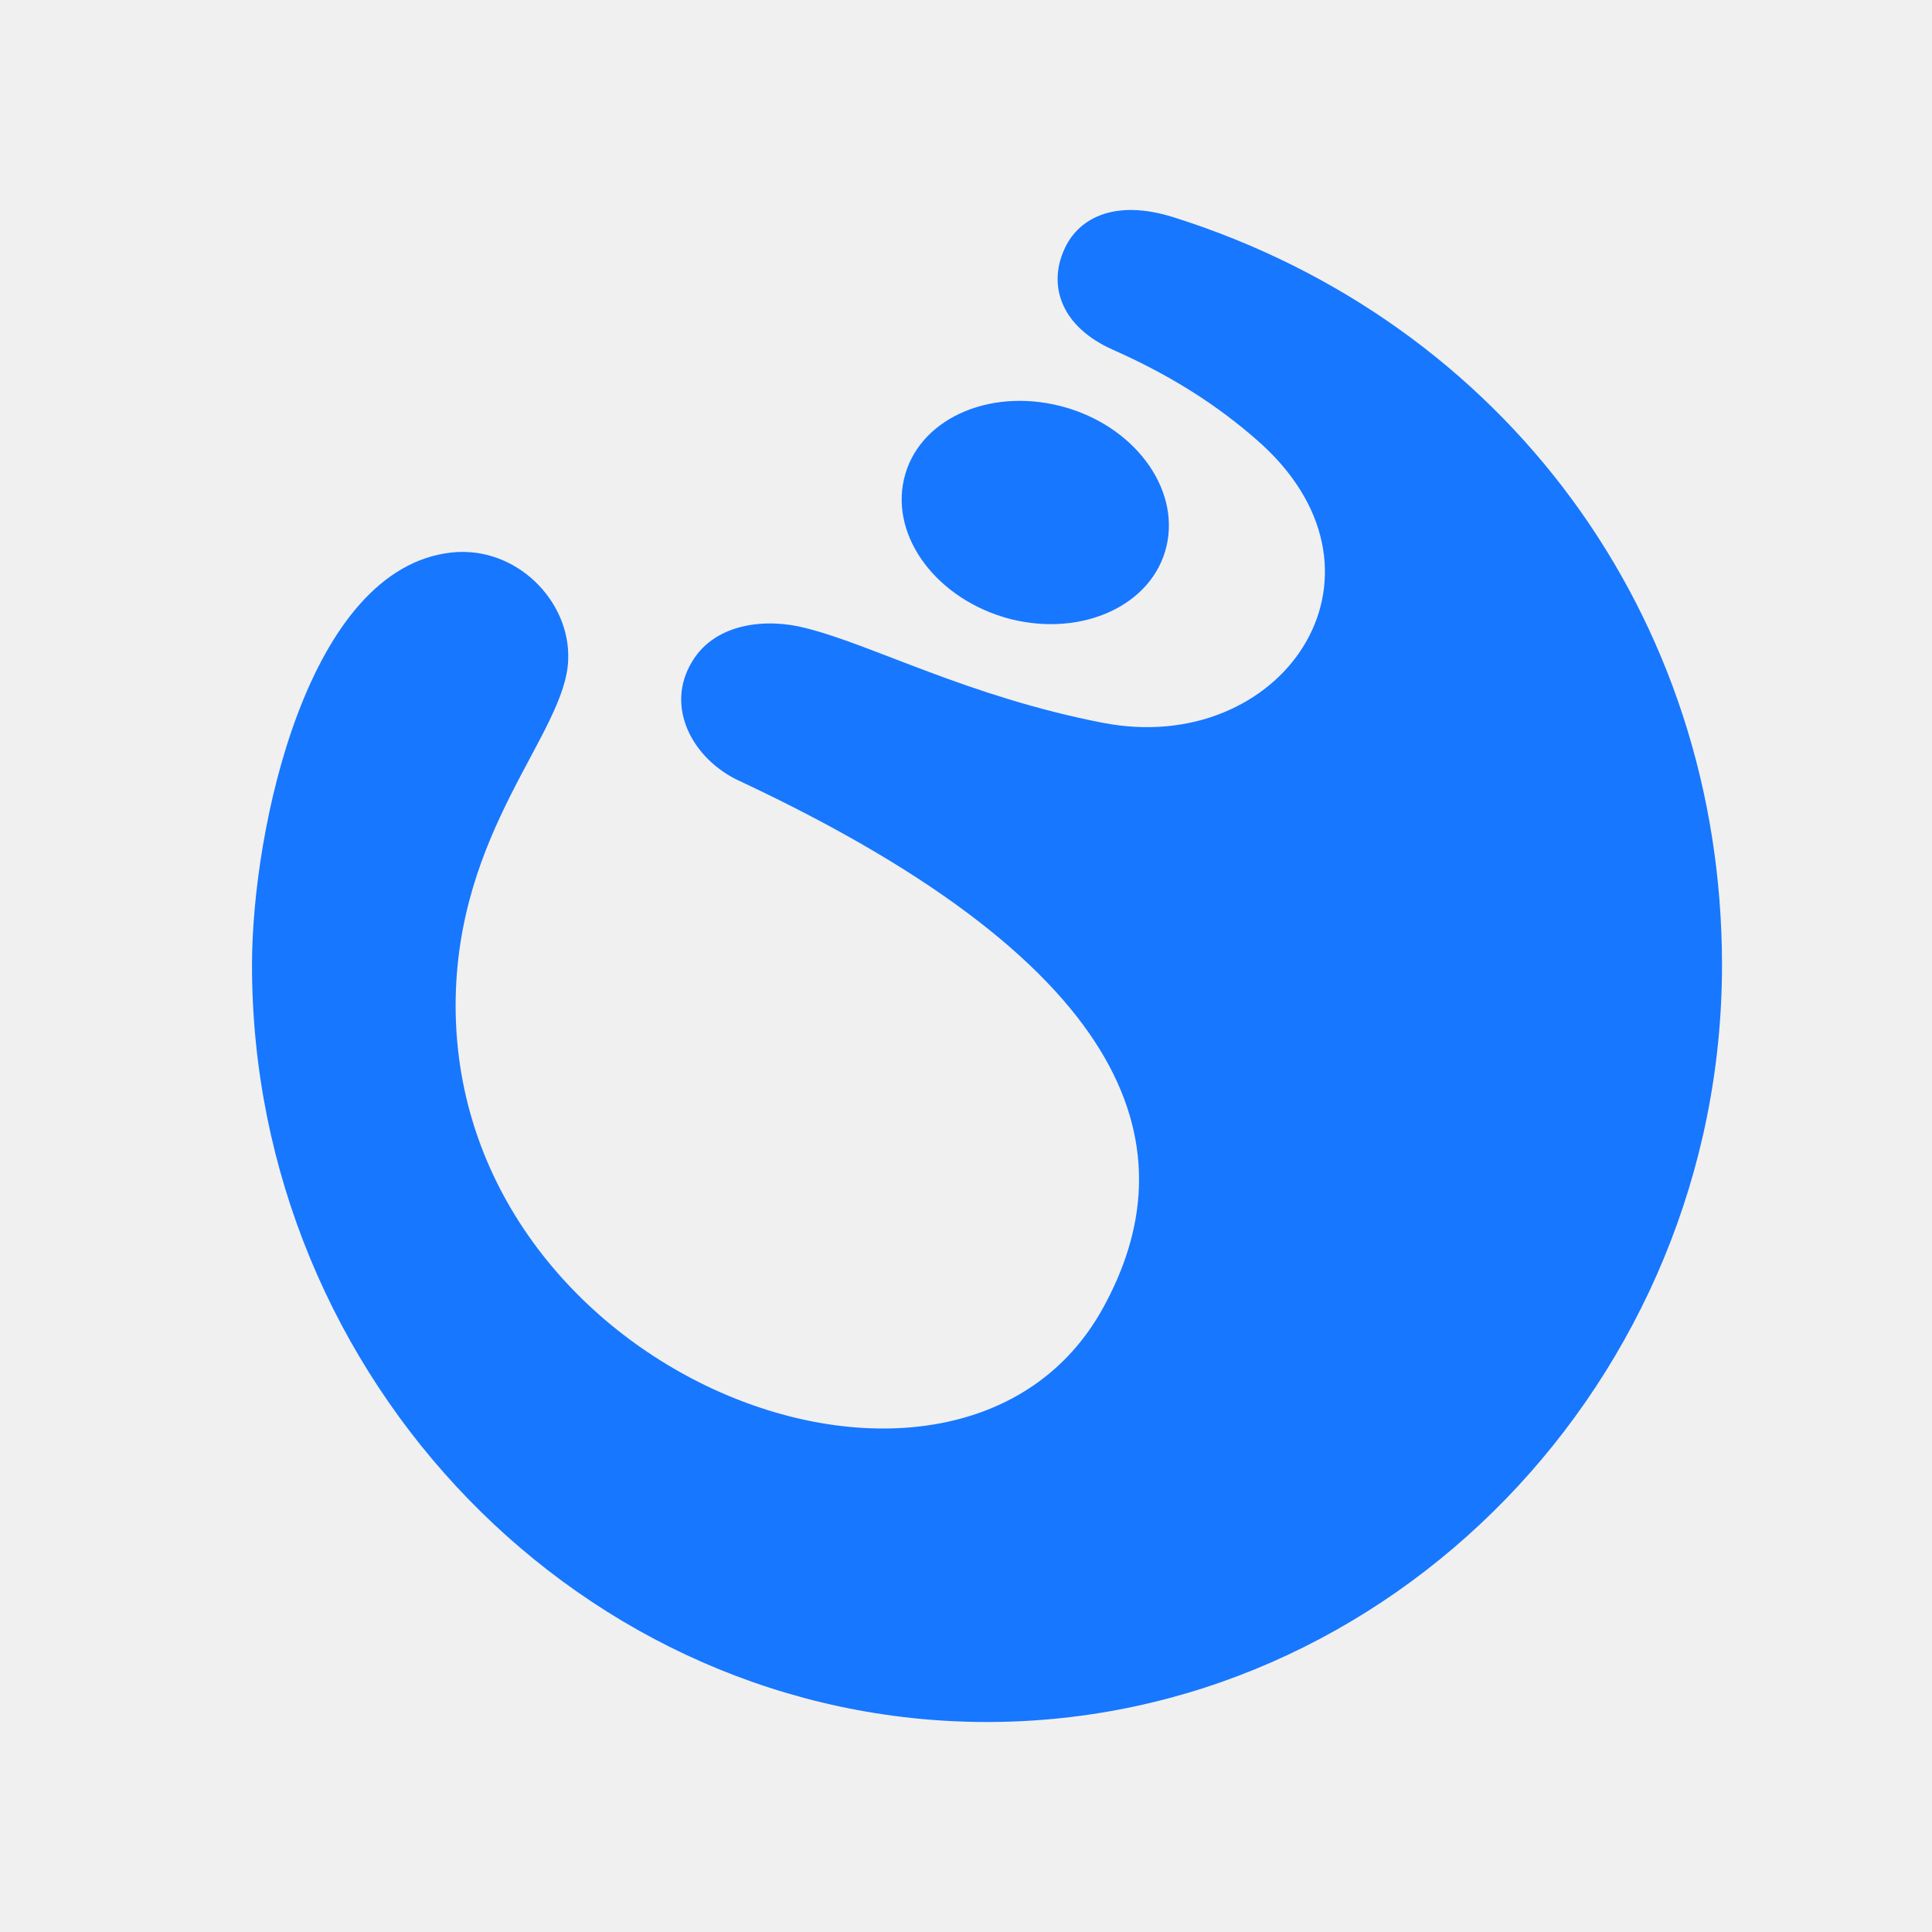
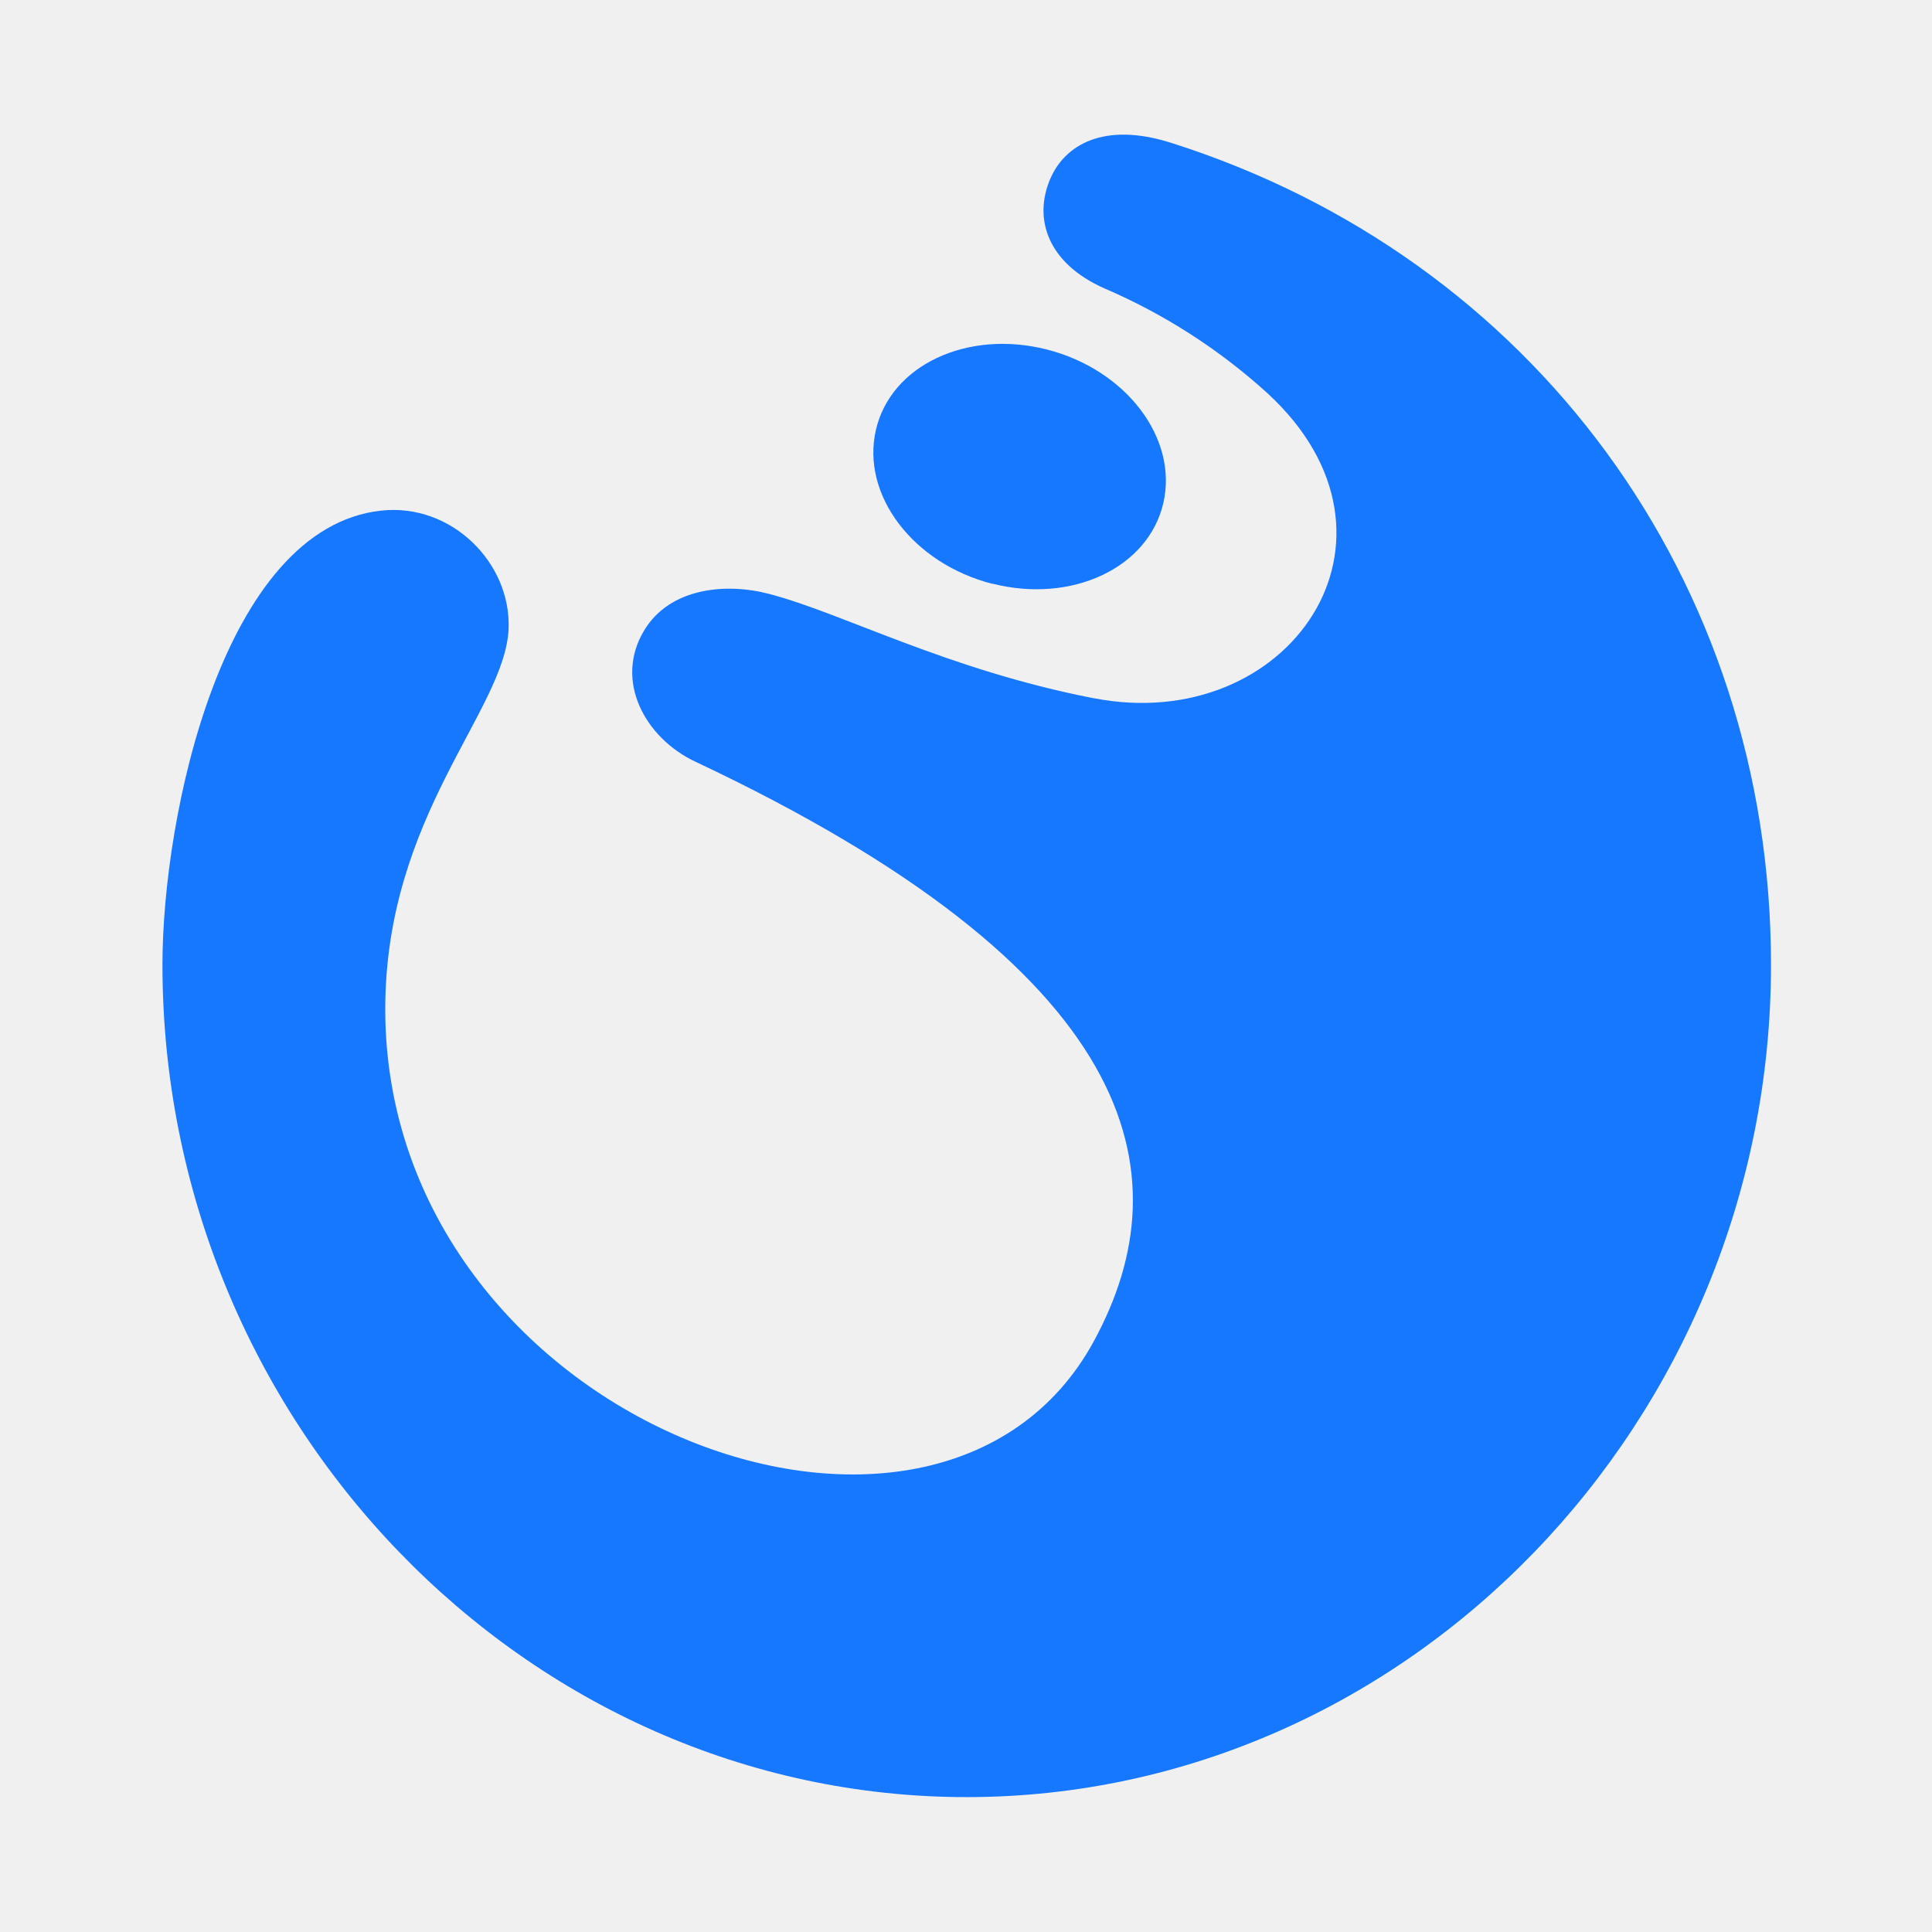
- <svg xmlns="http://www.w3.org/2000/svg" width="46" height="46" viewBox="0 0 46 46" fill="none">
-   <g clip-path="url(#clip0_334_23)">
-     <path d="M24.056 14.739C25.784 15.175 27.453 14.404 27.776 12.994C28.098 11.599 26.97 10.102 25.242 9.666C23.515 9.23 21.845 10 21.523 11.41C21.201 12.805 22.328 14.288 24.056 14.739Z" fill="#1777FF" />
-     <path d="M26.253 17.209C23.046 16.584 20.806 15.364 19.195 14.957C18.258 14.71 17.042 14.826 16.485 15.742C15.812 16.832 16.5 18.082 17.599 18.59C27.249 23.11 28.274 27.484 26.268 31.132C22.871 37.337 10.862 32.861 10.848 23.952C10.848 19.752 13.469 17.47 13.528 15.712C13.586 14.302 12.283 12.994 10.76 13.154C7.318 13.518 6 19.753 6 22.979C6 32.847 13.893 41 23.5 41C33.107 41 41 32.847 41 22.979C41 14.652 35.816 7.661 27.952 5.176C26.487 4.711 25.638 5.234 25.33 5.961C24.949 6.832 25.286 7.792 26.502 8.329C28.142 9.056 29.24 9.855 30.061 10.597C33.473 13.75 30.5 18.037 26.253 17.209" fill="#1777FF" />
-   </g>
-   <defs>
-     <clipPath id="clip0_334_23">
-       <rect width="35" height="36" fill="white" transform="translate(6 5)" />
-     </clipPath>
-   </defs>
+ <svg xmlns="http://www.w3.org/2000/svg" width="60" height="60" viewBox="0 0 60 60" fill="none">
+   <path d="M30.819 18.126C33.287 18.751 35.662 17.638 36.128 15.624C36.594 13.61 34.97 11.479 32.506 10.853C30.041 10.228 27.663 11.339 27.201 13.355C26.739 15.371 28.355 17.502 30.821 18.132" fill="#1677FF" />
+   <path d="M33.956 21.683C29.383 20.79 26.175 19.041 23.873 18.441C22.532 18.092 20.807 18.257 20.011 19.568C19.056 21.138 20.036 22.919 21.591 23.653C35.359 30.137 36.83 36.403 33.969 41.654C29.12 50.562 11.978 44.144 11.964 31.349C11.964 25.321 15.701 22.06 15.795 19.518C15.872 17.49 14.033 15.622 11.841 15.857C6.927 16.391 5.045 25.319 5.045 29.958C5.045 44.121 16.311 55.811 30.02 55.811C43.73 55.811 55 44.129 55 29.966C55 18.03 47.603 7.997 36.364 4.434C34.274 3.771 33.066 4.507 32.617 5.553C32.081 6.804 32.545 8.176 34.289 8.952C36.15 9.75 37.865 10.852 39.363 12.213C44.265 16.724 40.022 22.863 33.965 21.683" fill="#1677FF" />
</svg>
